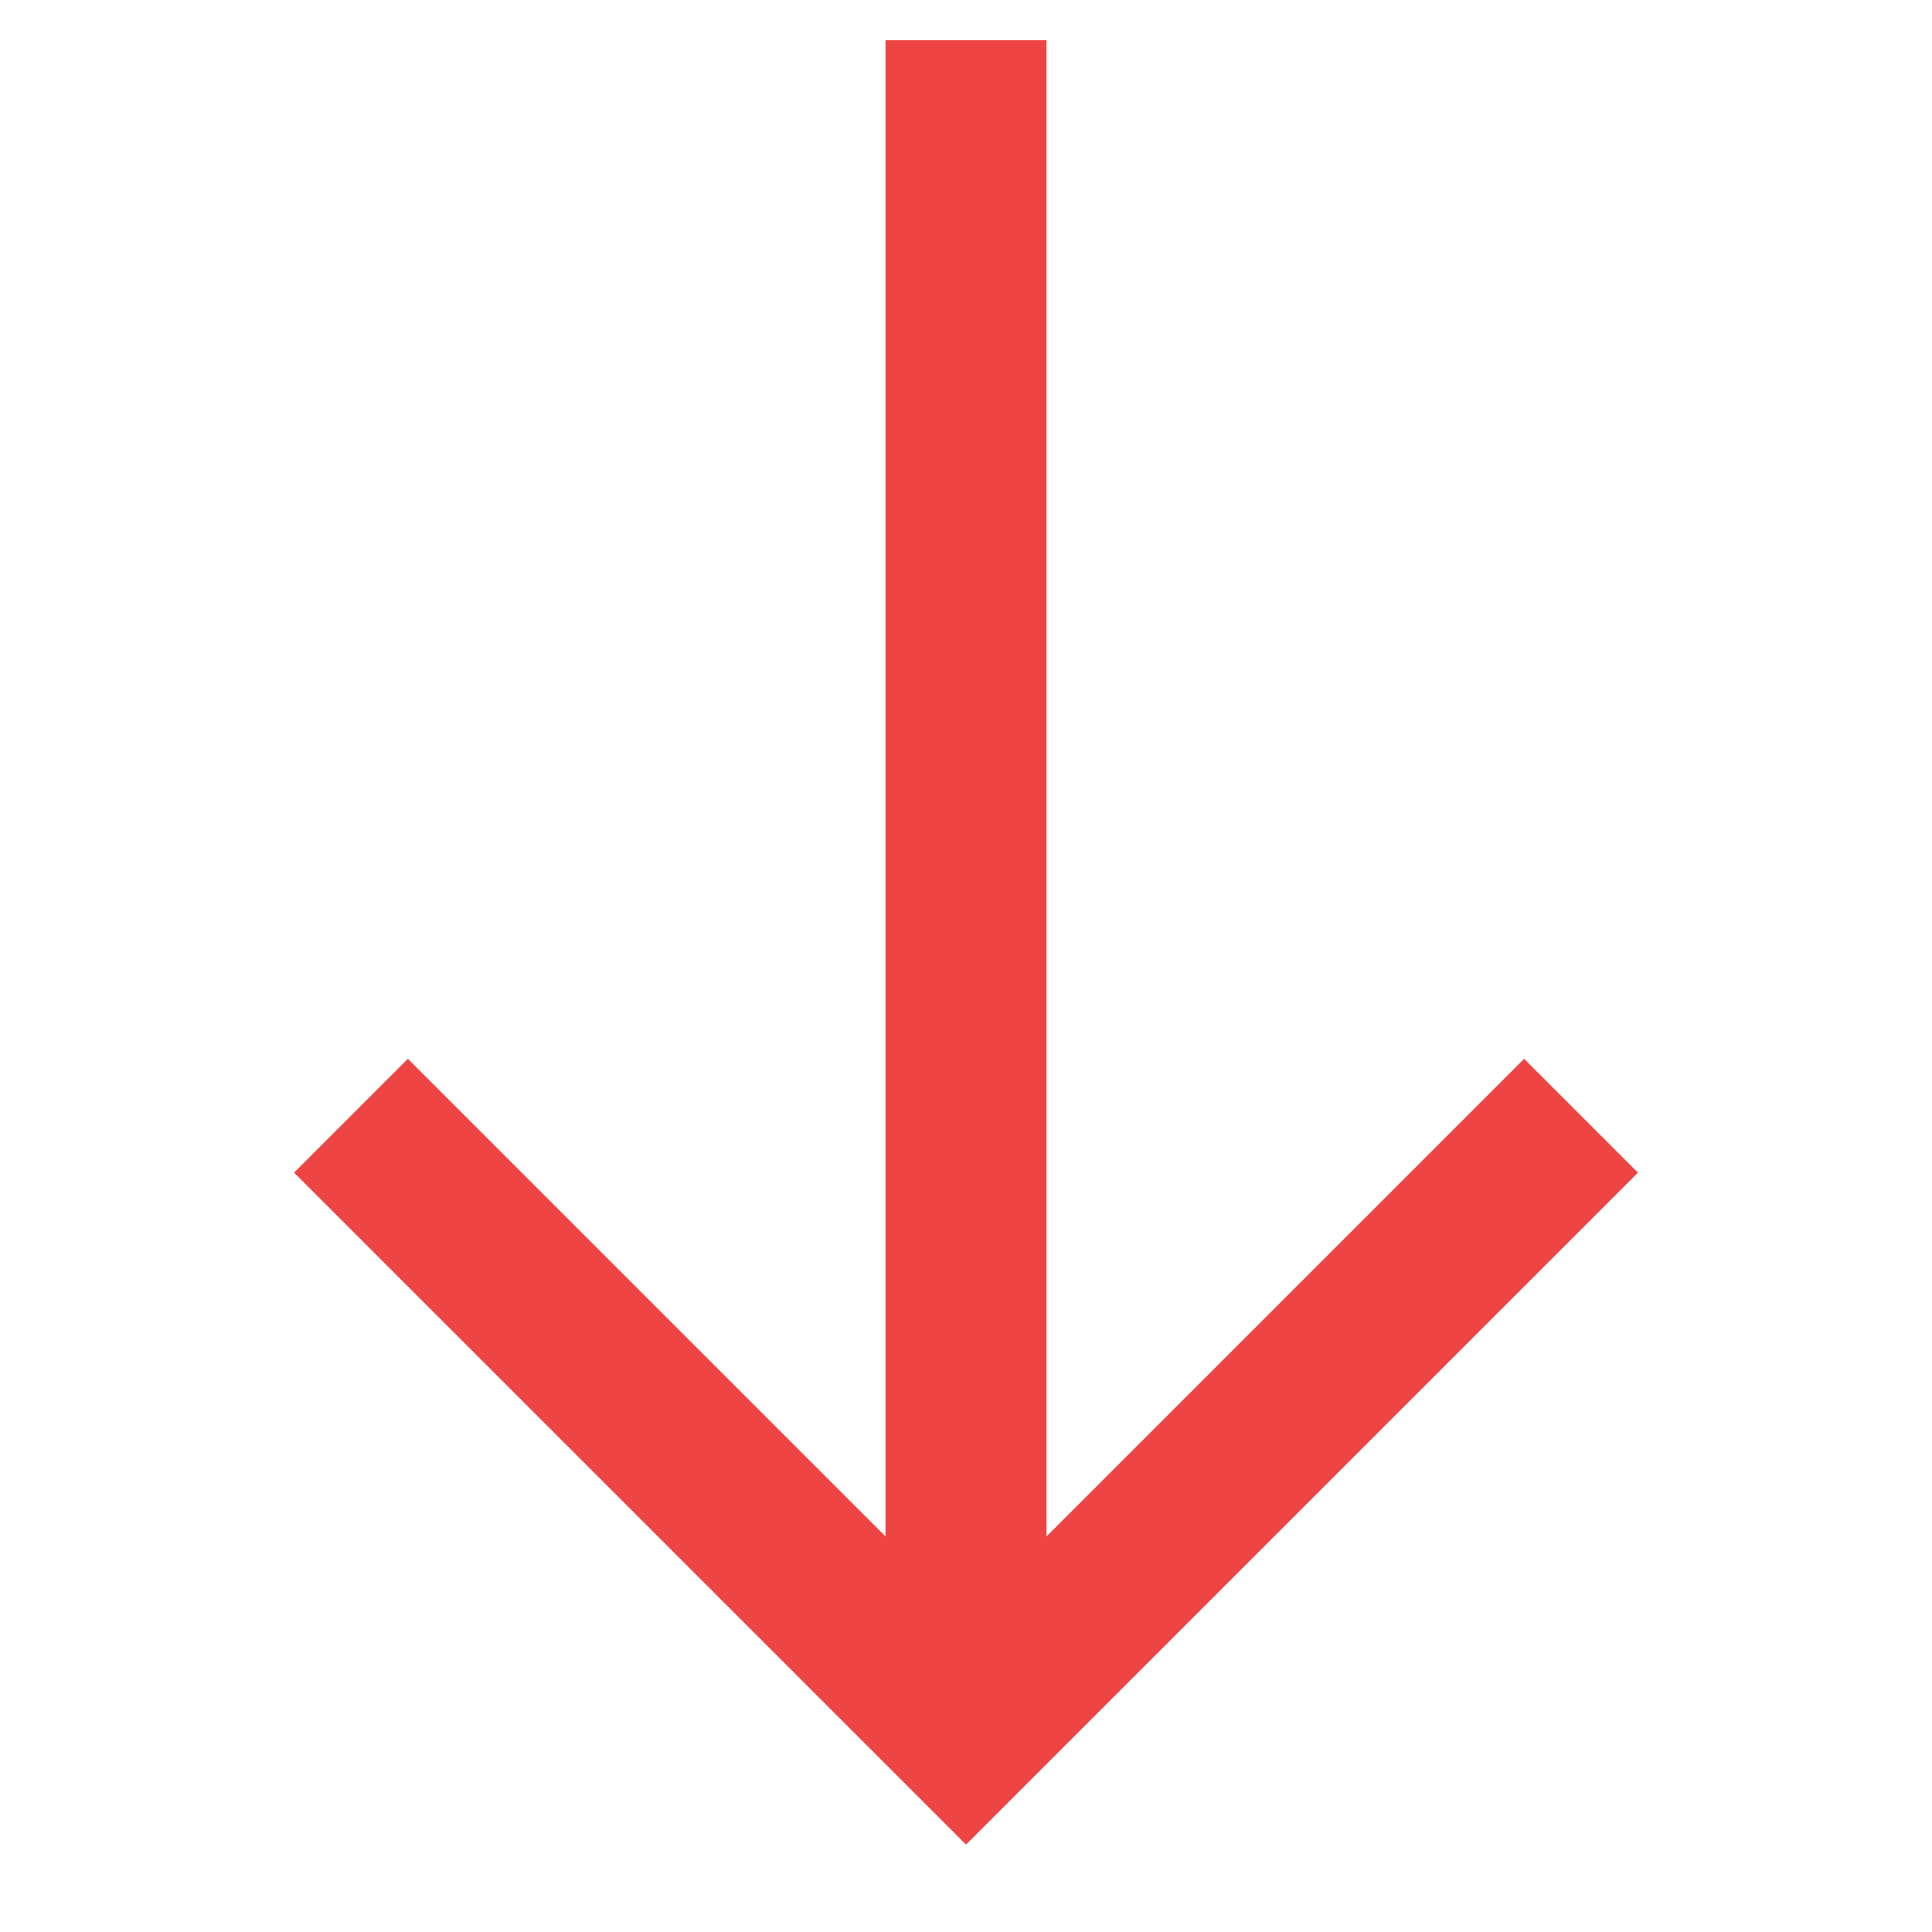
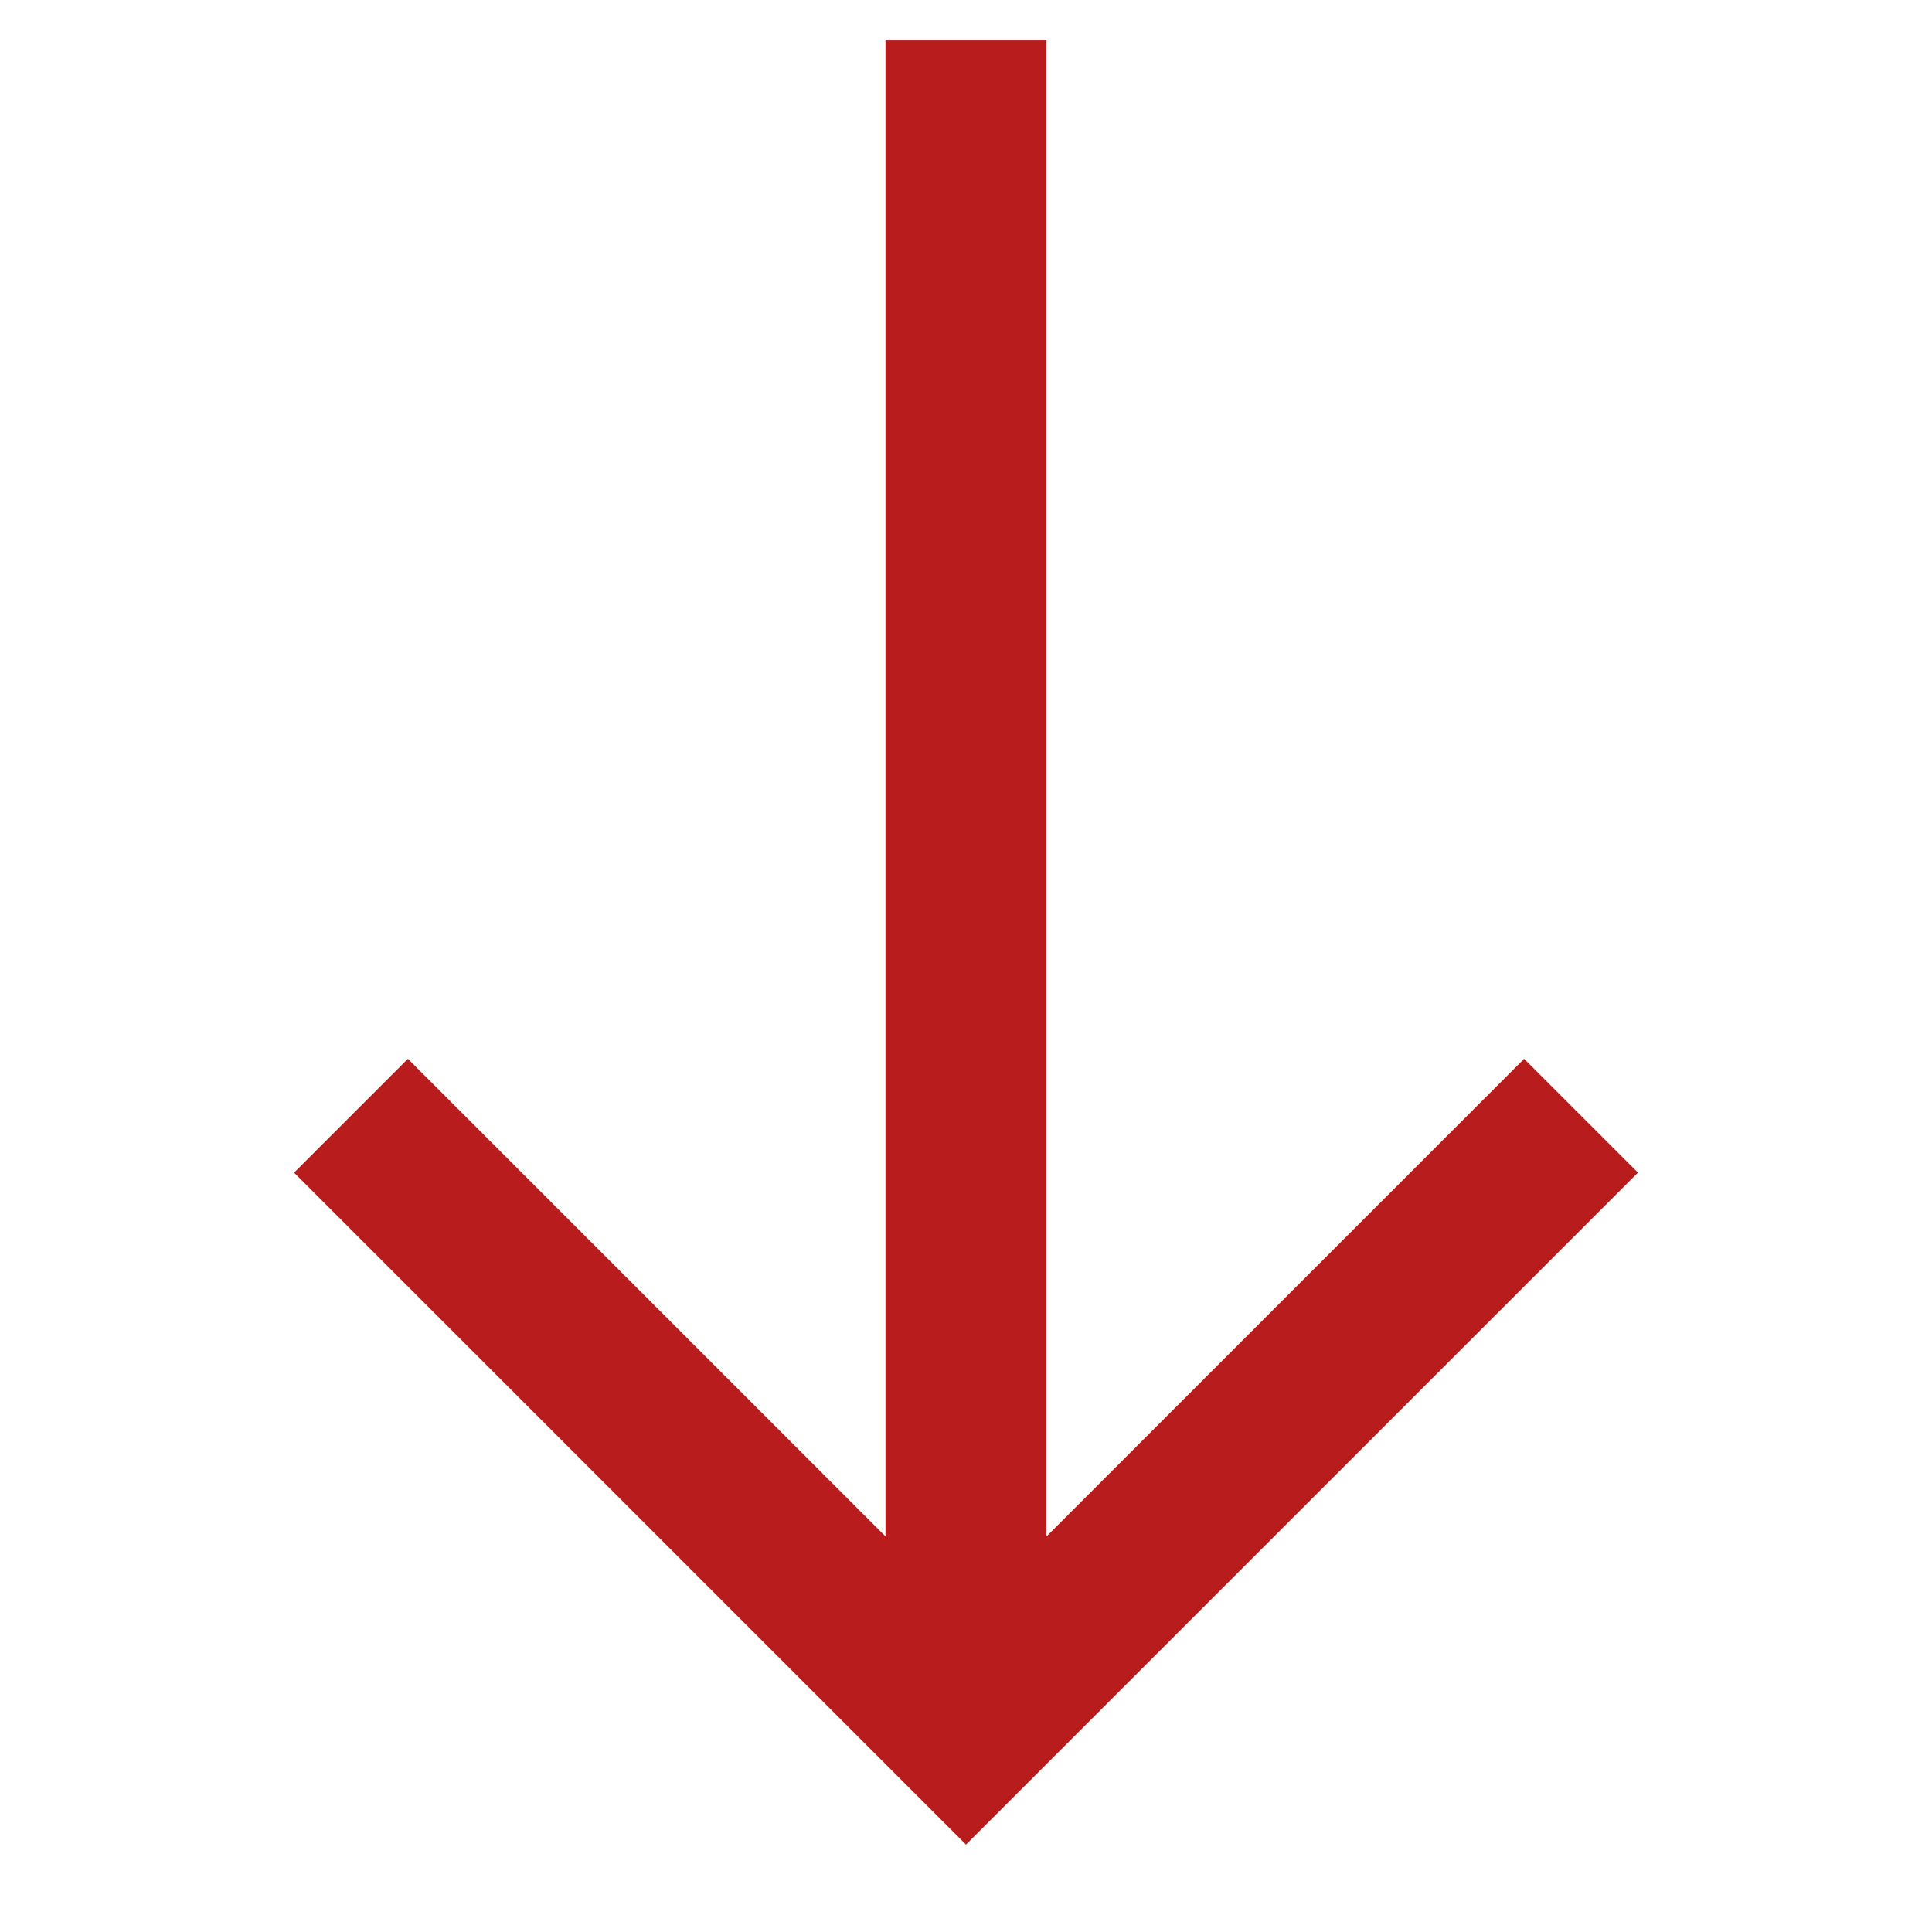
- <svg xmlns="http://www.w3.org/2000/svg" id="Layer_1" data-name="Layer 1" viewBox="0 0 24 24" stroke-width="2" width="24" height="24" color="#ef4444">
+ <svg xmlns="http://www.w3.org/2000/svg" id="Layer_1" data-name="Layer 1" viewBox="0 0 24 24" stroke-width="2" width="24" height="24" color="#b91c1c">
  <defs>
    <style>.cls-63ce7424ea57ea6c8380057b-1{fill:none;stroke:currentColor;stroke-miterlimit:10;}</style>
  </defs>
  <line class="cls-63ce7424ea57ea6c8380057b-1" x1="12" y1="21.5" x2="12" y2="0.5" />
  <polyline class="cls-63ce7424ea57ea6c8380057b-1" points="4.36 13.86 12 21.5 19.64 13.86" />
</svg>
